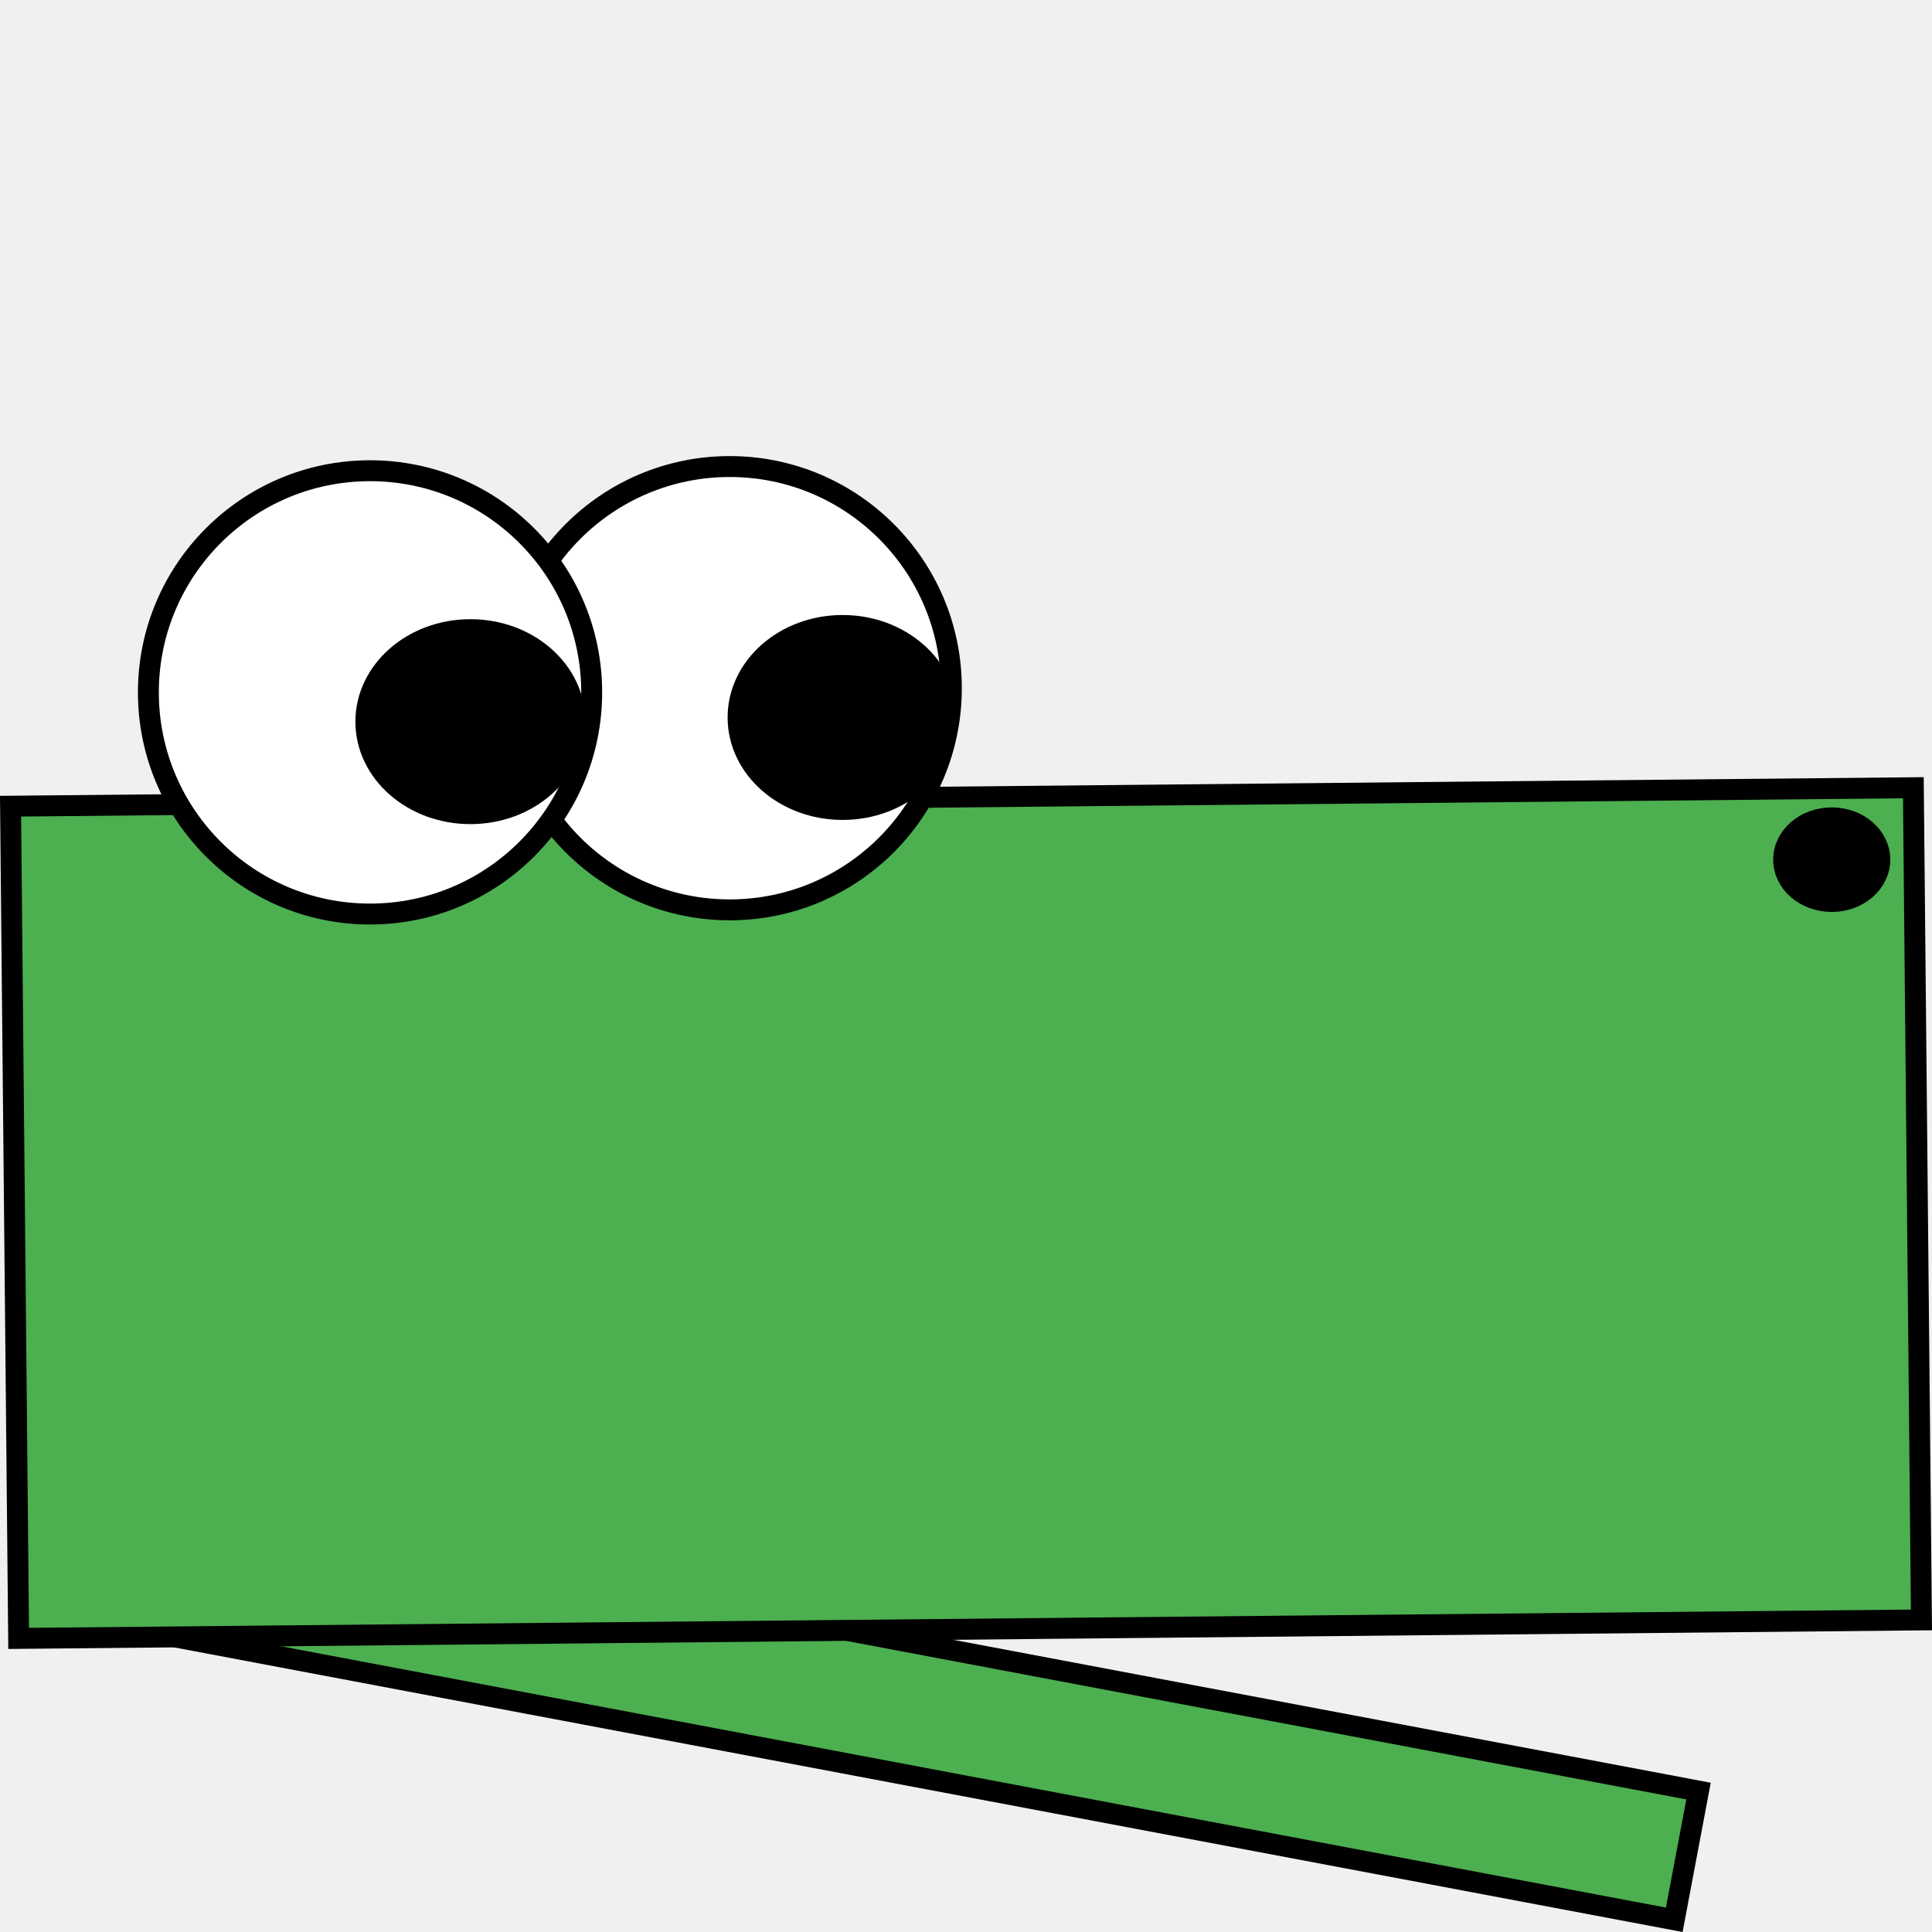
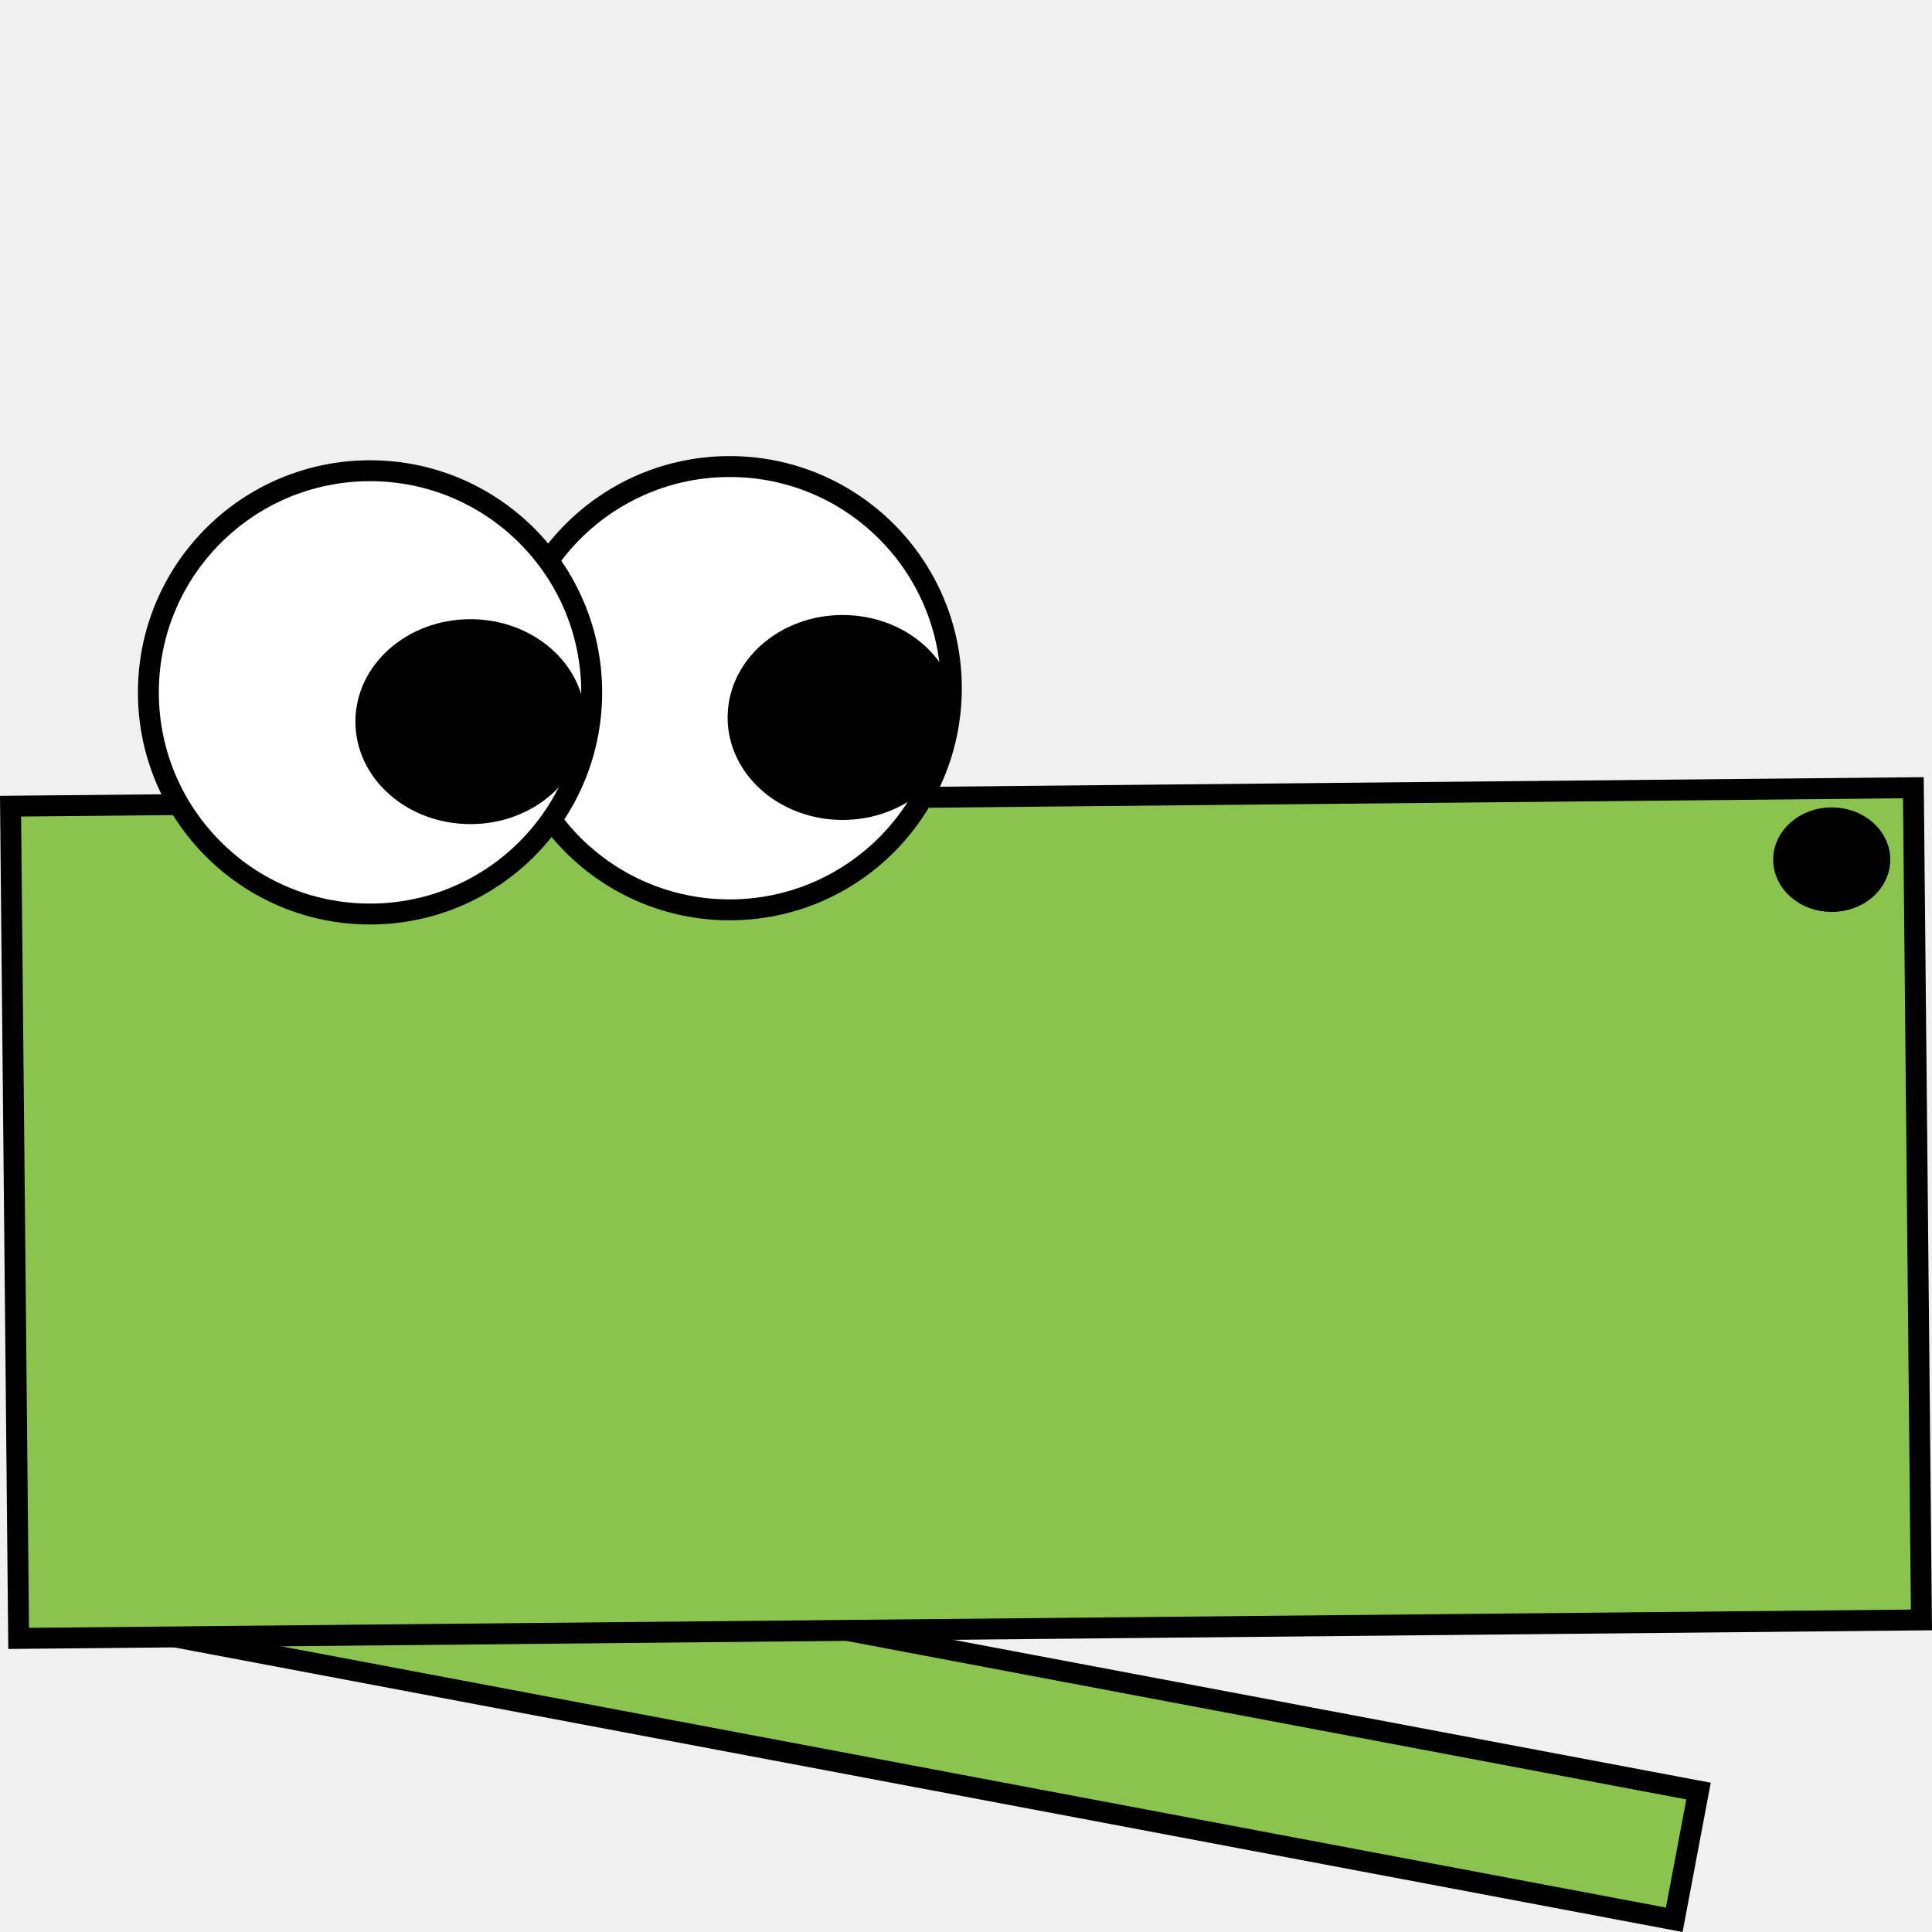
<svg xmlns="http://www.w3.org/2000/svg" width="128" height="128" id="svg2" version="1.1">
  <defs id="defs18" />
  <g id="g4" transform="matrix(-0.277081,0,0,0.277081,151.9732,10.68262)">
-     <rect transform="matrix(0.9826617,-0.1854077,0.1854077,0.9826617,-62.86391,67.80905)" id="svg_29" height="31.322" width="378.32" y="354.362" x="141.967" stroke-linecap="null" stroke-linejoin="null" style="fill:#4caf50;fill-opacity:1;stroke:#000000;stroke-width:5;stroke-dasharray:none" />
-     <rect transform="matrix(0.9999529,0.00970828,-0.00970828,0.9999529,2.456594,-3.070525)" id="svg_18" height="199" width="455" y="152" x="90" stroke-linecap="null" stroke-linejoin="null" style="fill:#4caf50;fill-opacity:1;stroke:#000000;stroke-width:5;stroke-dasharray:none" />
+     <rect transform="matrix(0.9826617,-0.1854077,0.1854077,0.9826617,-62.86391,67.80905)" id="svg_29" height="31.322" width="378.32" y="354.362" x="141.967" stroke-linecap="null" stroke-linejoin="null" style="fill:#8bc34f;fill-opacity:1;stroke:#000000;stroke-width:5;stroke-dasharray:none" />
+     <rect transform="matrix(0.9999529,0.00970828,-0.00970828,0.9999529,2.456594,-3.070525)" id="svg_18" height="199" width="455" y="152" x="90" stroke-linecap="null" stroke-linejoin="null" style="fill:#8bc34f;fill-opacity:1;stroke:#000000;stroke-width:5;stroke-dasharray:none" />
    <circle id="svg_19" cy="126" cx="374" stroke-linecap="null" stroke-linejoin="null" r="53" style="fill:#ffffff;stroke:#000000;stroke-width:5;stroke-dasharray:none" />
    <circle id="svg_20" cy="127" cx="460" stroke-linecap="null" stroke-linejoin="null" r="53" style="fill:#ffffff;stroke:#000000;stroke-width:5;stroke-dasharray:none" />
    <circle id="svg_22" cy="65" cx="256" stroke-linecap="null" stroke-linejoin="null" r="0" style="fill:#ffffff;stroke:#000000;stroke-width:5;stroke-dasharray:none" />
    <ellipse id="svg_27" ry="22" rx="25" cy="133" cx="347" stroke-linecap="null" stroke-linejoin="null" style="fill:#000000;stroke:#000000;stroke-width:5;stroke-dasharray:none" />
    <ellipse id="svg_28" ry="22" rx="25" cy="134" cx="436" stroke-linecap="null" stroke-linejoin="null" style="fill:#000000;stroke:#000000;stroke-width:5;stroke-dasharray:none" />
    <ellipse id="svg_30" ry="10" rx="11.5" cy="167" cx="110.5" stroke-linecap="null" stroke-linejoin="null" style="fill:#000000;stroke:#000000;stroke-width:5;stroke-dasharray:none" />
  </g>
</svg>
